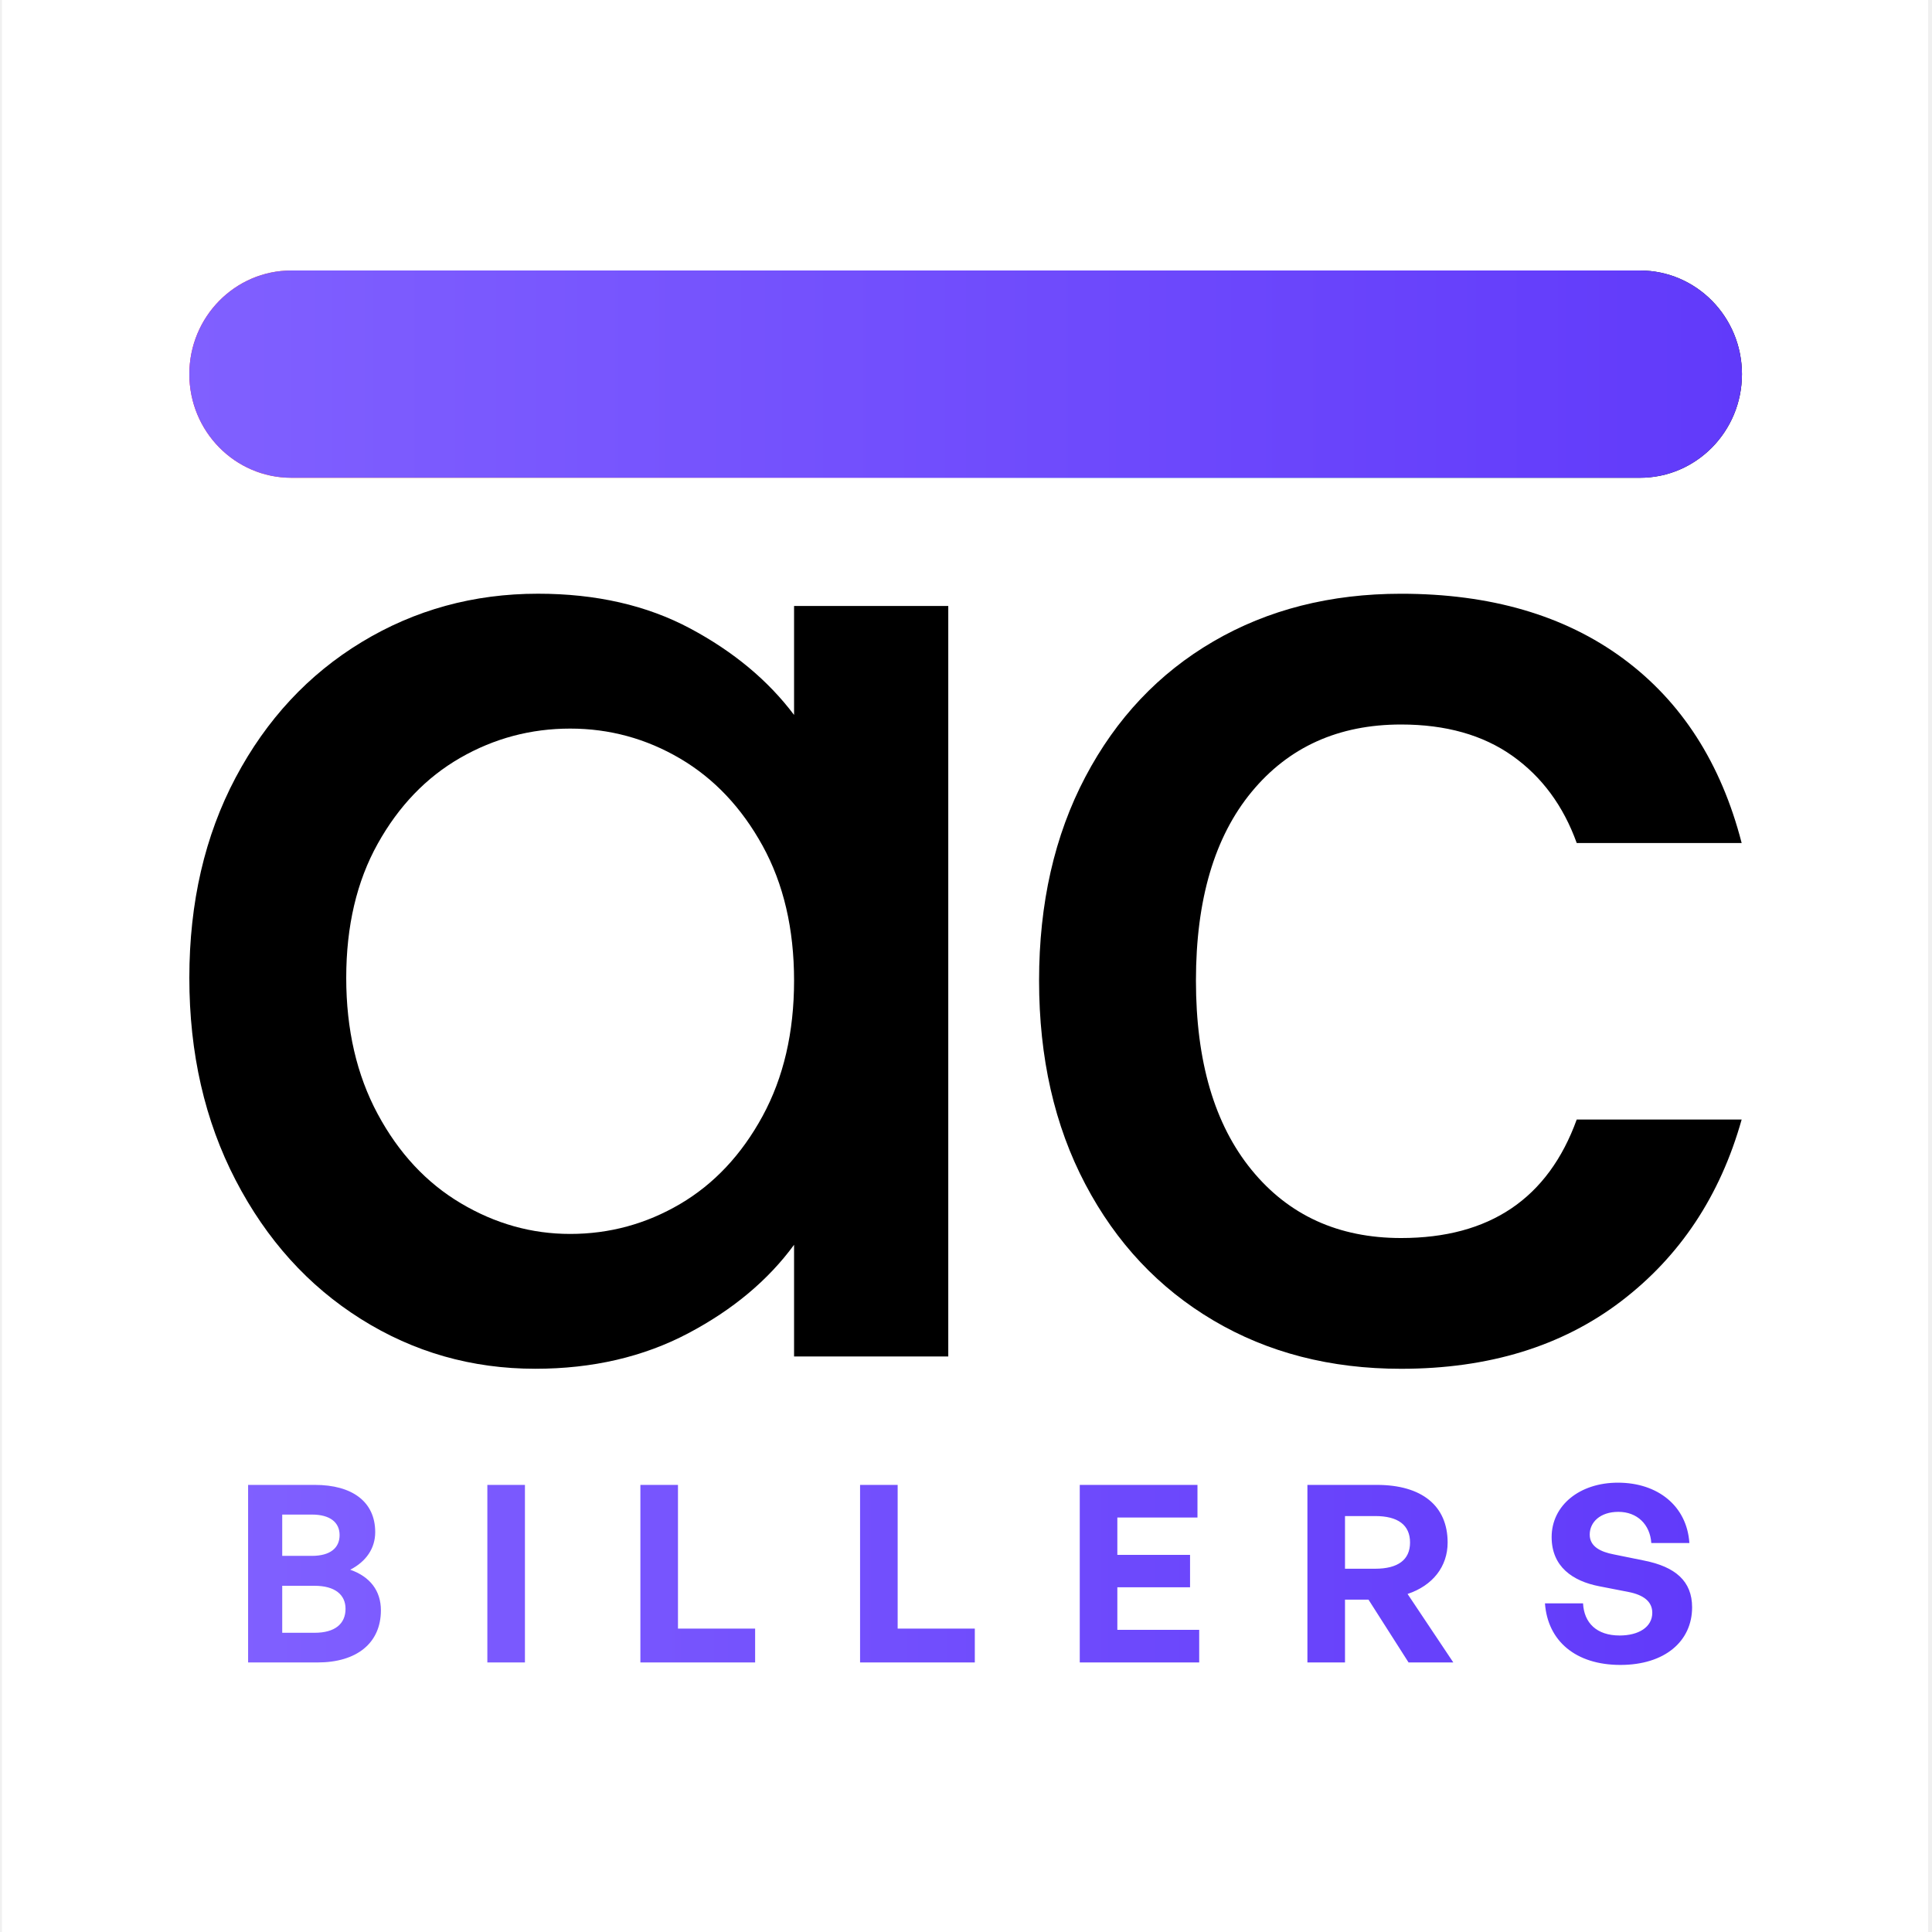
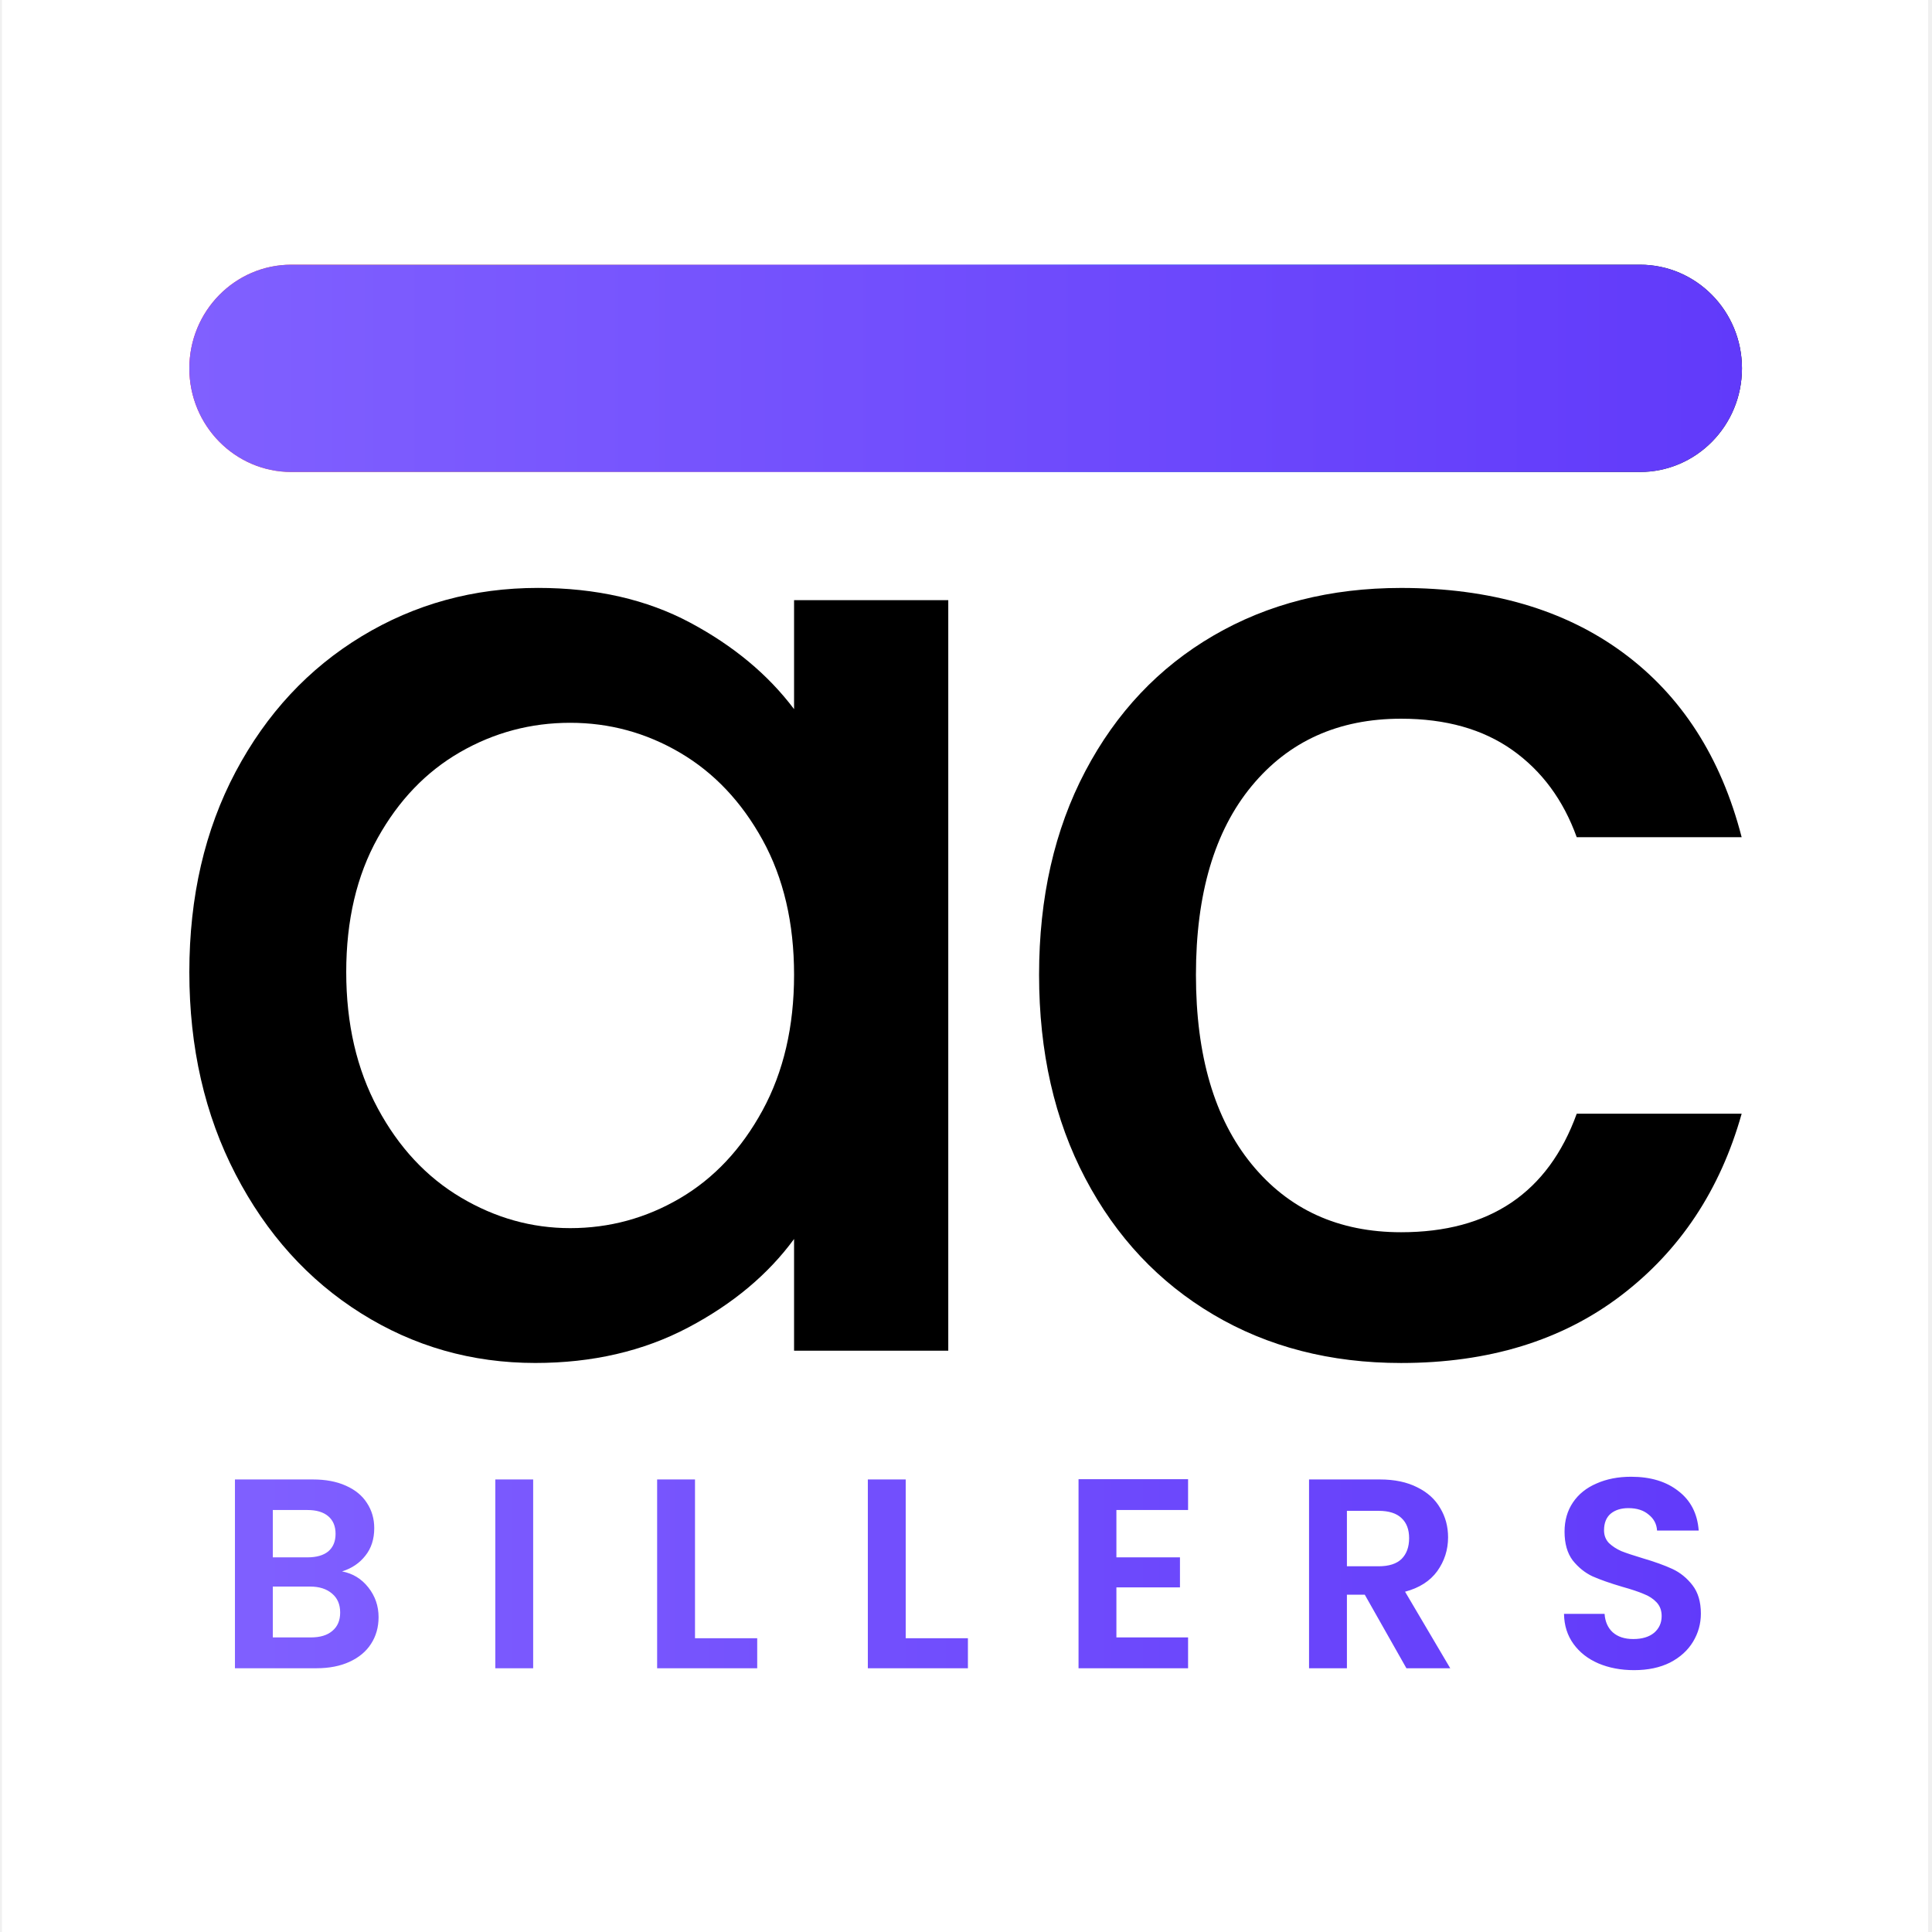
<svg xmlns="http://www.w3.org/2000/svg" xmlns:xlink="http://www.w3.org/1999/xlink" width="1000" height="1000" viewBox="0 0 1000 1000" fill="none">
  <rect x="1" width="997" height="1000" fill="white" />
  <use xlink:href="#stroke0_660_340" fill="url(#paint0_linear_660_340)" />
  <use xlink:href="#stroke0_660_340" fill="url(#paint1_linear_660_340)" />
-   <path d="M121.955 402.485C137.921 372.41 159.664 349.033 187.198 332.342C214.718 315.665 245.141 307.305 278.453 307.305C308.524 307.305 334.776 313.303 357.224 325.285C379.657 337.266 397.581 352.197 411.01 370.048V313.647H490.823V702.112H411.01V644.308C397.581 662.631 379.319 677.92 356.181 690.13C333.043 702.341 306.664 708.468 277.058 708.468C244.197 708.468 214.126 699.893 186.832 682.73C159.523 665.58 137.907 641.603 121.941 610.811C105.976 580.034 98 545.134 98 506.111C98.014 467.132 106.004 432.575 121.955 402.485ZM394.707 437.743C383.828 418.003 369.61 402.972 352.024 392.622C334.438 382.287 315.471 377.119 295.109 377.119C274.747 377.119 255.78 382.172 238.194 392.279C220.608 402.4 206.376 417.201 195.512 436.698C184.633 456.21 179.208 479.357 179.208 506.14C179.208 532.923 184.647 556.443 195.512 576.641C206.376 596.854 220.721 612.243 238.547 622.821C256.358 633.4 275.212 638.682 295.109 638.682C315.457 638.682 334.424 633.515 352.024 623.179C369.596 612.844 383.828 597.684 394.707 577.701C405.571 557.731 411.01 534.341 411.01 507.557C411.01 480.745 405.571 457.484 394.707 437.743Z" fill="black" />
-   <path d="M561.765 402.144C577.731 371.825 599.812 348.448 628.037 332C656.248 315.552 688.643 307.321 725.196 307.321C771.458 307.321 809.744 318.487 840.055 340.804C870.351 363.135 890.826 394.986 901.479 436.342H816.113C809.166 417.074 798.062 402.043 782.802 391.221C767.527 380.414 748.334 375.002 725.196 375.002C692.8 375.002 667.013 386.641 647.821 409.902C628.615 433.164 619.018 465.716 619.018 507.545C619.018 549.387 628.615 582.04 647.821 605.545C667.013 629.05 692.814 640.803 725.196 640.803C771.007 640.803 801.303 620.361 816.113 579.463H901.479C890.375 618.944 869.548 650.322 839.012 673.584C808.476 696.846 770.528 708.484 725.196 708.484C688.643 708.484 656.248 700.138 628.037 683.447C599.812 666.77 577.717 643.265 561.765 612.946C545.8 582.641 537.824 547.498 537.824 507.545C537.824 467.592 545.8 432.463 561.765 402.144Z" fill="black" />
-   <path d="M197.152 833.476C197.152 850.5 184.608 860.484 164.384 860.484H128.416V768.58H162.976C182.304 768.58 194.208 777.284 194.208 793.028C194.208 801.476 189.472 808.26 181.28 812.484C191.52 816.068 197.152 823.364 197.152 833.476ZM161.44 783.94H146.08V805.316H161.44C170.912 805.316 175.776 801.22 175.776 794.564C175.776 788.036 170.912 783.94 161.44 783.94ZM162.848 820.804H146.08V845.124H162.848C173.344 845.124 178.848 840.516 178.848 832.708C178.848 825.412 173.344 820.804 162.848 820.804ZM271.707 860.484H252.251V768.58H271.707V860.484ZM390.853 860.484H331.461V768.58H350.917V842.948H390.853V860.484ZM504.563 860.484H445.171V768.58H464.627V842.948H504.563V860.484ZM620.705 843.588V860.484H558.881V768.58H619.809V785.476H578.337V804.804H615.969V821.572H578.337V843.588H620.705ZM696.172 860.484H676.716V768.58H712.684C735.852 768.58 749.292 779.332 749.292 798.404C749.292 810.82 741.612 820.676 728.556 825.028L752.236 860.484H729.068L708.332 827.972H696.172V860.484ZM696.172 784.708V811.972H711.788C723.564 811.972 729.836 807.364 729.836 798.404C729.836 789.316 723.564 784.708 711.788 784.708H696.172ZM875.829 831.94C875.829 849.476 861.749 861.764 838.709 861.764C815.541 861.764 801.077 849.348 799.669 829.892H819.381C819.893 840.004 826.421 846.532 838.325 846.532C848.181 846.532 855.221 842.18 855.221 834.756C855.221 828.996 850.741 825.54 842.933 824.004L827.829 821.06C813.877 818.372 803.125 810.82 803.125 795.588C803.125 779.204 817.589 767.428 837.429 767.428C858.037 767.428 873.141 779.46 874.421 798.66H854.709C854.069 789.06 847.413 782.532 837.685 782.532C828.213 782.532 822.837 787.908 822.837 794.308C822.837 800.58 828.597 803.268 835.253 804.548L850.997 807.748C867.125 810.948 875.829 818.372 875.829 831.94Z" fill="url(#paint2_linear_660_340)" />
+   <path d="M121.955 399.485C137.921 369.41 159.664 346.033 187.198 329.342C214.718 312.665 245.141 304.305 278.453 304.305C308.524 304.305 334.776 310.303 357.224 322.285C379.657 334.266 397.581 349.197 411.01 367.048V310.647H490.823V699.112H411.01V641.308C397.581 659.631 379.319 674.92 356.181 687.13C333.043 699.341 306.664 705.468 277.058 705.468C244.197 705.468 214.126 696.893 186.832 679.73C159.523 662.58 137.907 638.603 121.941 607.811C105.976 577.034 98 542.134 98 503.111C98.014 464.132 106.004 429.575 121.955 399.485ZM394.707 434.743C383.828 415.003 369.61 399.972 352.024 389.622C334.438 379.287 315.471 374.119 295.109 374.119C274.747 374.119 255.78 379.172 238.194 389.279C220.608 399.4 206.376 414.201 195.512 433.698C184.633 453.21 179.208 476.357 179.208 503.14C179.208 529.923 184.647 553.443 195.512 573.641C206.376 593.854 220.721 609.243 238.547 619.821C256.358 630.4 275.212 635.682 295.109 635.682C315.457 635.682 334.424 630.515 352.024 620.179C369.596 609.844 383.828 594.684 394.707 574.701C405.571 554.731 411.01 531.341 411.01 504.557C411.01 477.745 405.571 454.484 394.707 434.743Z" fill="black" />
+   <path d="M561.765 399.144C577.731 368.825 599.812 345.448 628.037 329C656.248 312.552 688.643 304.321 725.196 304.321C771.458 304.321 809.744 315.487 840.055 337.804C870.351 360.135 890.826 391.986 901.479 433.342H816.113C809.166 414.074 798.062 399.043 782.802 388.221C767.527 377.414 748.334 372.002 725.196 372.002C692.8 372.002 667.013 383.641 647.821 406.902C628.615 430.164 619.018 462.716 619.018 504.545C619.018 546.387 628.615 579.04 647.821 602.545C667.013 626.05 692.814 637.803 725.196 637.803C771.007 637.803 801.303 617.361 816.113 576.463H901.479C890.375 615.944 869.548 647.322 839.012 670.584C808.476 693.846 770.528 705.484 725.196 705.484C688.643 705.484 656.248 697.138 628.037 680.447C599.812 663.77 577.717 640.265 561.765 609.946C545.8 579.641 537.824 544.498 537.824 504.545C537.824 464.592 545.8 429.463 561.765 399.144Z" fill="black" />
+   <path d="M177.048 813.364C182.554 814.391 187.081 817.144 190.628 821.624C194.174 826.104 195.948 831.238 195.948 837.024C195.948 842.251 194.641 846.871 192.028 850.884C189.508 854.804 185.821 857.884 180.968 860.124C176.114 862.364 170.374 863.484 163.748 863.484H121.608V765.764H161.928C168.554 765.764 174.248 766.838 179.008 768.984C183.861 771.131 187.501 774.118 189.928 777.944C192.448 781.771 193.708 786.111 193.708 790.964C193.708 796.658 192.168 801.418 189.088 805.244C186.101 809.071 182.088 811.778 177.048 813.364ZM141.208 806.084H159.128C163.794 806.084 167.388 805.058 169.908 803.004C172.428 800.858 173.688 797.824 173.688 793.904C173.688 789.984 172.428 786.951 169.908 784.804C167.388 782.658 163.794 781.584 159.128 781.584H141.208V806.084ZM160.948 847.524C165.708 847.524 169.394 846.404 172.008 844.164C174.714 841.924 176.068 838.751 176.068 834.644C176.068 830.444 174.668 827.178 171.868 824.844C169.068 822.418 165.288 821.204 160.528 821.204H141.208V847.524H160.948ZM275.969 765.764V863.484H256.369V765.764H275.969ZM359.733 847.944H391.933V863.484H340.133V765.764H359.733V847.944ZM468.791 847.944H500.991V863.484H449.191V765.764H468.791V847.944ZM577.849 781.584V806.084H610.749V821.624H577.849V847.524H614.949V863.484H558.249V765.624H614.949V781.584H577.849ZM727.961 863.484L706.401 825.404H697.161V863.484H677.561V765.764H714.241C721.801 765.764 728.241 767.118 733.561 769.824C738.881 772.438 742.847 776.031 745.461 780.604C748.167 785.084 749.521 790.124 749.521 795.724C749.521 802.164 747.654 807.998 743.921 813.224C740.187 818.358 734.634 821.904 727.261 823.864L750.641 863.484H727.961ZM697.161 810.704H713.541C718.861 810.704 722.827 809.444 725.441 806.924C728.054 804.311 729.361 800.718 729.361 796.144C729.361 791.664 728.054 788.211 725.441 785.784C722.827 783.264 718.861 782.004 713.541 782.004H697.161V810.704ZM845.788 864.464C838.975 864.464 832.815 863.298 827.308 860.964C821.895 858.631 817.602 855.271 814.428 850.884C811.255 846.498 809.622 841.318 809.528 835.344H830.528C830.808 839.358 832.208 842.531 834.728 844.864C837.342 847.198 840.888 848.364 845.368 848.364C849.942 848.364 853.535 847.291 856.148 845.144C858.762 842.904 860.068 840.011 860.068 836.464C860.068 833.571 859.182 831.191 857.408 829.324C855.635 827.458 853.395 826.011 850.688 824.984C848.075 823.864 844.435 822.651 839.768 821.344C833.422 819.478 828.242 817.658 824.228 815.884C820.308 814.018 816.902 811.264 814.008 807.624C811.208 803.891 809.808 798.944 809.808 792.784C809.808 786.998 811.255 781.958 814.148 777.664C817.042 773.371 821.102 770.104 826.328 767.864C831.555 765.531 837.528 764.364 844.248 764.364C854.328 764.364 862.495 766.838 868.748 771.784C875.095 776.638 878.595 783.451 879.248 792.224H857.688C857.502 788.864 856.055 786.111 853.348 783.964C850.735 781.724 847.235 780.604 842.848 780.604C839.022 780.604 835.942 781.584 833.608 783.544C831.368 785.504 830.248 788.351 830.248 792.084C830.248 794.698 831.088 796.891 832.768 798.664C834.542 800.344 836.688 801.744 839.208 802.864C841.822 803.891 845.462 805.104 850.128 806.504C856.475 808.371 861.655 810.238 865.668 812.104C869.682 813.971 873.135 816.771 876.028 820.504C878.922 824.238 880.368 829.138 880.368 835.204C880.368 840.431 879.015 845.284 876.308 849.764C873.602 854.244 869.635 857.838 864.408 860.544C859.182 863.158 852.975 864.464 845.788 864.464Z" fill="url(#paint2_linear_660_340)" />
  <defs>
-     <linearGradient id="paint0_linear_660_340" x1="98.011" y1="193.659" x2="901.632" y2="193.659" gradientUnits="userSpaceOnUse">
+     <linearGradient id="paint0_linear_660_340" x1="98.013" y1="190.659" x2="901.634" y2="190.659" gradientUnits="userSpaceOnUse">
      <stop stop-color="#FF005C" />
      <stop offset="0.1" stop-color="#FF8900" />
      <stop offset="0.2" stop-color="#FFC900" />
      <stop offset="0.3" stop-color="#FFB86D" />
      <stop offset="0.4" stop-color="#FFA8C9" />
      <stop offset="0.5" stop-color="#9A8CDE" />
      <stop offset="0.6" stop-color="#0078D9" />
      <stop offset="0.7" stop-color="#007D97" />
      <stop offset="0.8" stop-color="#008039" />
      <stop offset="1" />
    </linearGradient>
-     <linearGradient id="paint1_linear_660_340" x1="98.008" y1="193.653" x2="901.635" y2="193.653" gradientUnits="userSpaceOnUse">
+     <linearGradient id="paint1_linear_660_340" x1="98.01" y1="190.653" x2="901.637" y2="190.653" gradientUnits="userSpaceOnUse">
      <stop stop-color="#8060FF" />
      <stop offset="1" stop-color="#613AFA" />
    </linearGradient>
-     <linearGradient id="paint2_linear_660_340" x1="118.824" y1="814.484" x2="880.824" y2="814.484" gradientUnits="userSpaceOnUse">
+     <linearGradient id="paint2_linear_660_340" x1="111.824" y1="814.484" x2="887.824" y2="814.484" gradientUnits="userSpaceOnUse">
      <stop stop-color="#8060FF" />
      <stop offset="1" stop-color="#613AFA" />
    </linearGradient>
-     <path id="stroke0_660_340" d="M848.821 247.305H150.822C121.653 247.305 98.008 223.285 98.008 193.653C98.008 164.021 121.653 140 150.822 140H848.821C877.99 140 901.635 164.021 901.635 193.653C901.635 223.285 877.99 247.305 848.821 247.305Z" />
+     <path id="stroke0_660_340" d="M848.823 244.305H150.824C121.655 244.305 98.01 220.285 98.01 190.653C98.01 161.021 121.655 137 150.824 137H848.823C877.992 137 901.637 161.021 901.637 190.653C901.637 220.285 877.992 244.305 848.823 244.305Z" />
  </defs>
</svg>
